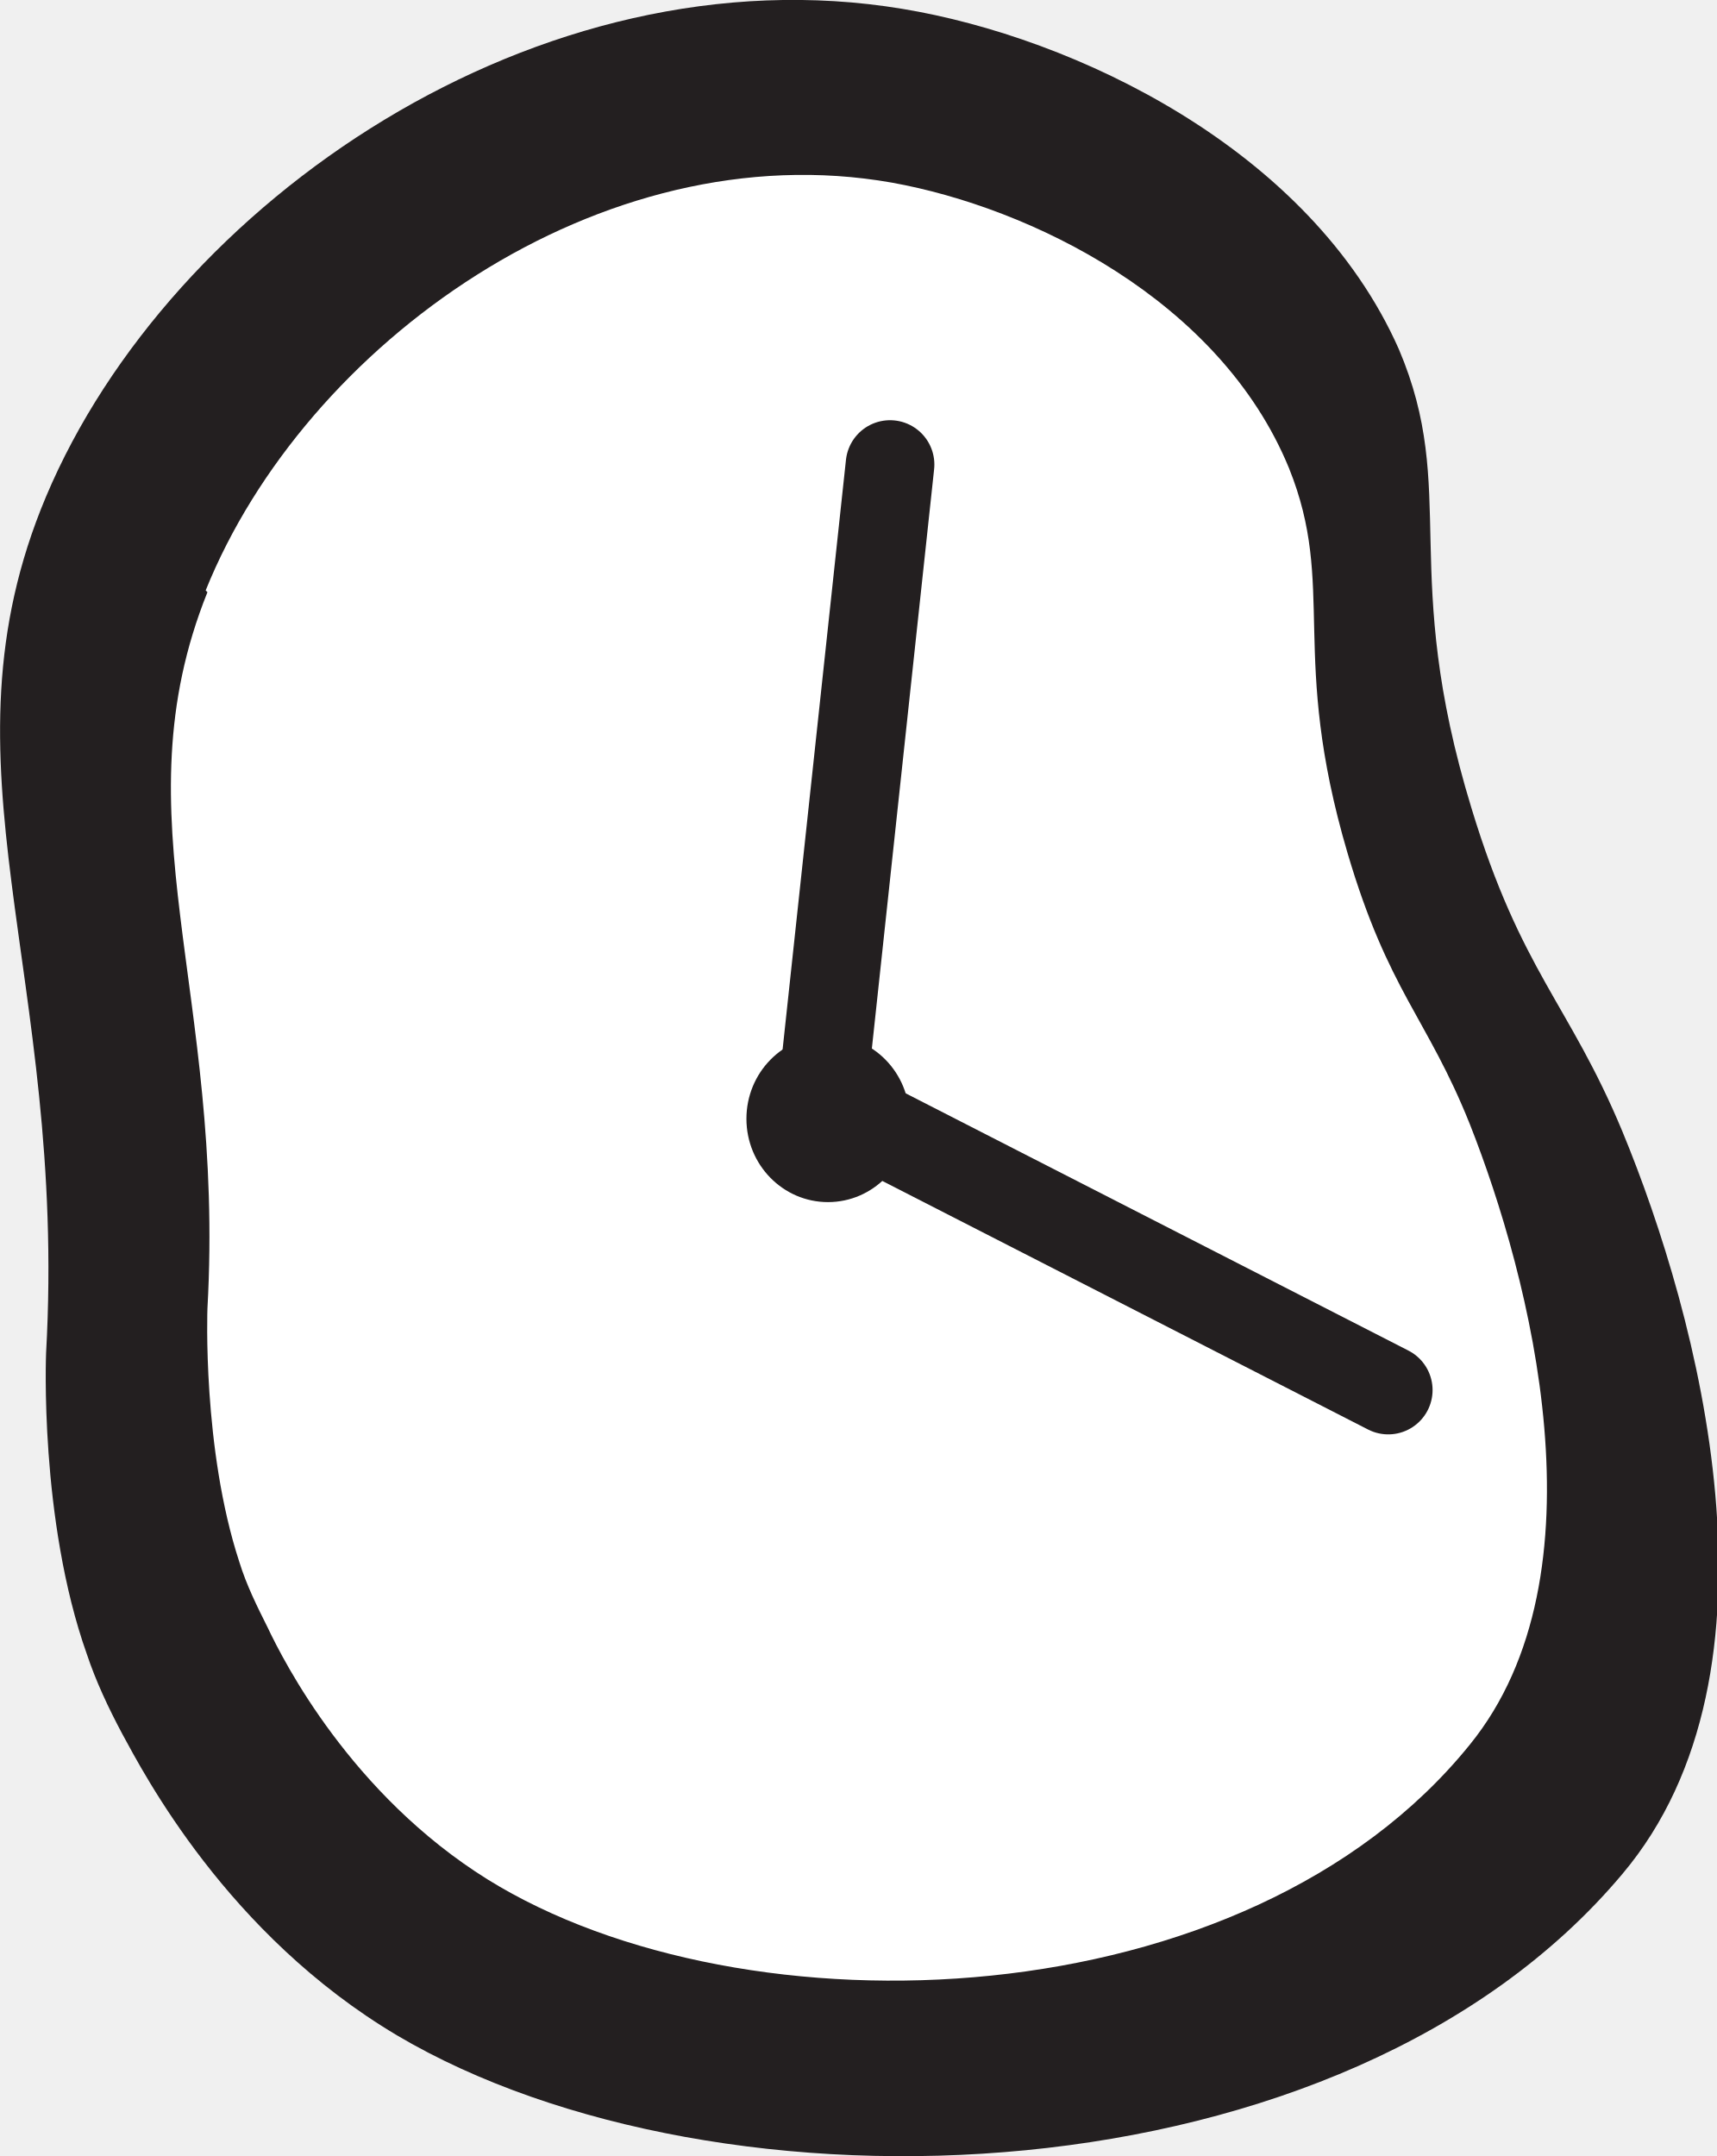
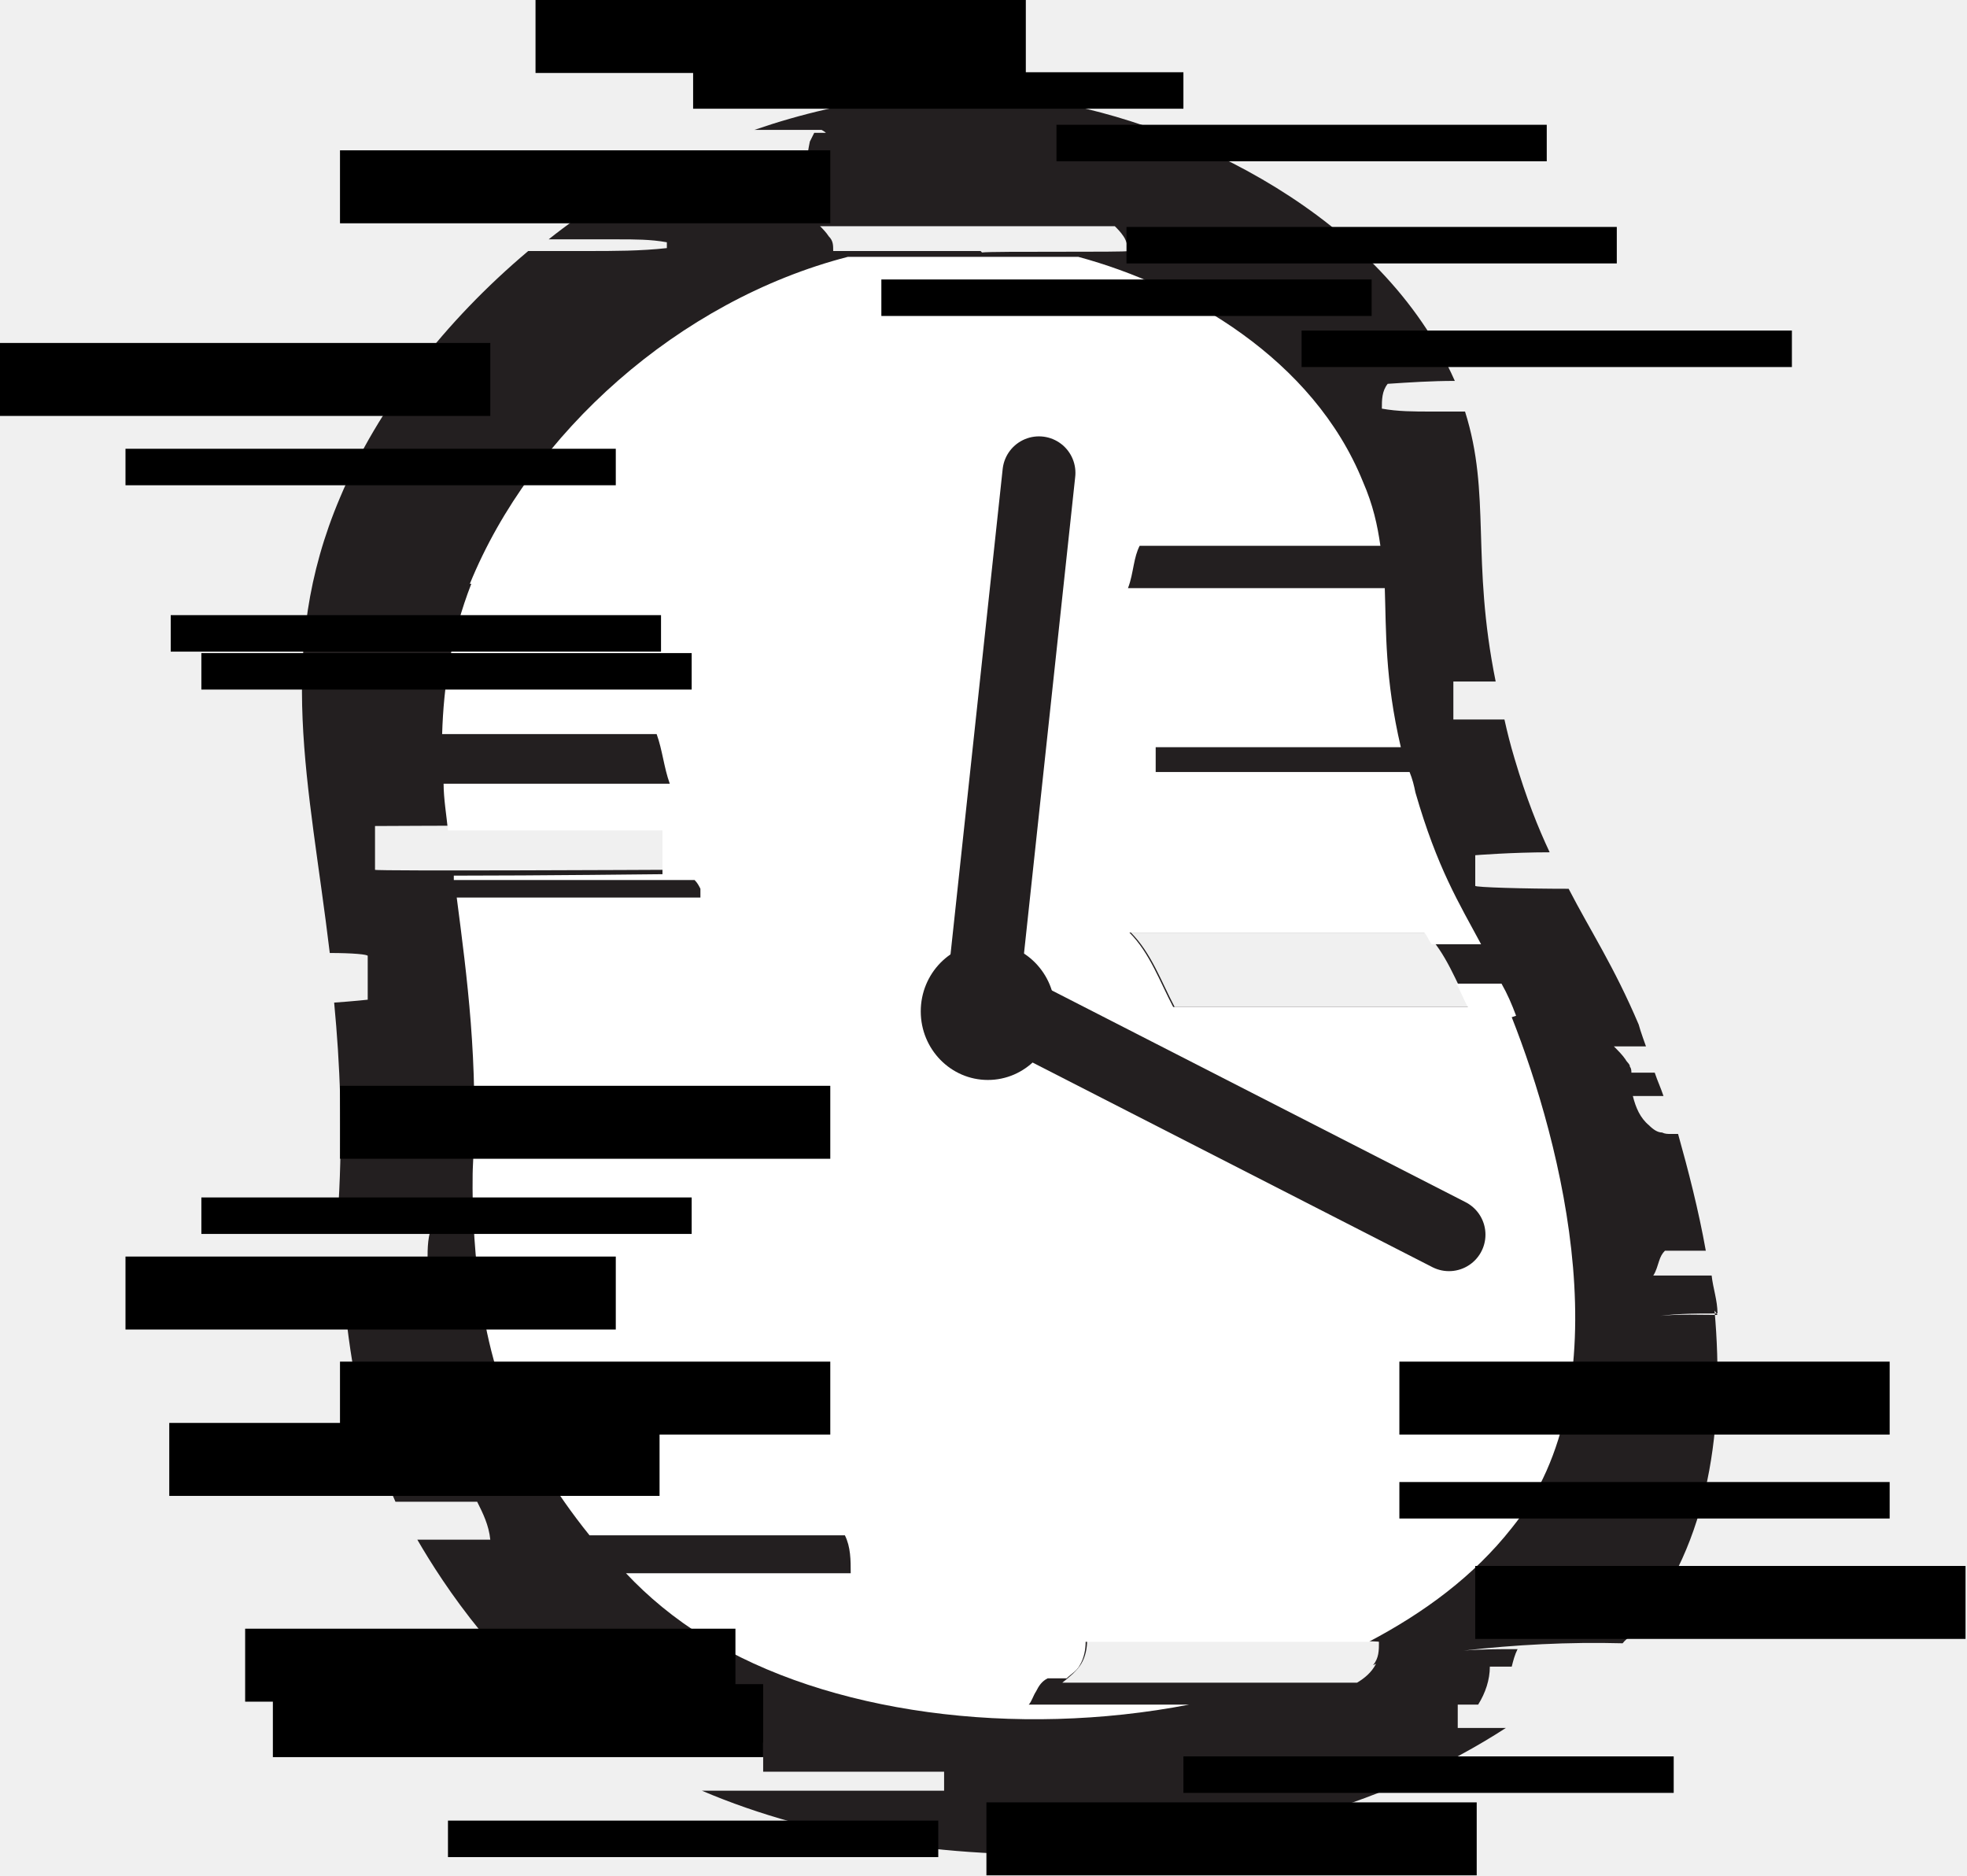
- <svg xmlns="http://www.w3.org/2000/svg" id="Layer_2" data-name="Layer 2" viewBox="0 0 9.68 12.16">
+ <svg xmlns="http://www.w3.org/2000/svg" id="Layer_2" data-name="Layer 2" viewBox="0 0 13.48 12.85">
  <defs>
    <style>
-       .cls-1, .cls-2 {
+       .cls-1, .cls-2, .cls-3 {
        fill: #231f20;
      }

-       .cls-3 {
+       .cls-4 {
        fill: #fff;
      }

-       .cls-2 {
+       .cls-2, .cls-3 {
+         stroke: #000;
+       }
+ 
+       .cls-2, .cls-3, .cls-5 {
+         stroke-miterlimit: 10;
+       }
+ 
+       .cls-2, .cls-5 {
+         stroke-width: .5px;
+       }
+ 
+       .cls-3 {
+         stroke-width: .25px;
+       }
+ 
+       .cls-5 {
+         fill: none;
        stroke: #231f20;
        stroke-linecap: round;
-         stroke-miterlimit: 10;
-         stroke-width: .5px;
      }
    </style>
  </defs>
  <g id="Layer_1-2" data-name="Layer 1">
-     <path class="cls-1" d="M.26,2.8c-.64,1.52.12,2.68,0,4.83,0,0-.04.94.23,1.7.05.15.12.3.2.45.12.22.59,1.13,1.55,1.7,1.81,1.07,5.34.96,6.91-.91.97-1.15.43-3.15,0-4.19-.3-.72-.57-.9-.85-1.82-.41-1.34-.07-1.79-.41-2.59C7.39.84,6.06.21,5.09.05,3.04-.29.96,1.14.26,2.8Z" />
-     <path class="cls-3" d="M1.17,3.34c-.51,1.27.1,2.25,0,4.04,0,0-.03.79.18,1.43.04.13.1.25.16.37.09.19.47.94,1.24,1.42,1.45.9,4.28.8,5.54-.76.78-.96.34-2.64,0-3.5-.24-.6-.46-.75-.69-1.53-.33-1.12-.06-1.5-.33-2.17-.39-.95-1.46-1.47-2.24-1.61-1.64-.29-3.31.91-3.87,2.3Z" />
-     <ellipse class="cls-1" cx="4.67" cy="6.31" rx=".46" ry=".47" />
-     <line class="cls-2" x1="7.83" y1="7.84" x2="4.84" y2="6.31" />
-     <line class="cls-2" x1="5.02" y1="2.62" x2="4.66" y2="5.97" />
+     <g id="uuid-5d7a35ce-a201-4ece-9918-7aa8a4f0f578" data-name="Layer 1-2">
+       <path class="cls-1" d="M11.77,9.01c-.17,0-.34-.01-.47.02.14-.03.31-.03.47-.03,0-.09-.03-.17-.04-.26-.03,0-.06,0-.1,0-.07,0-.14,0-.21,0-.03,0-.06,0-.09,0,.02-.03.03-.07.04-.1.01-.03.02-.05.04-.07.05,0,.09,0,.14,0,.05,0,.09,0,.14,0-.05-.28-.12-.55-.19-.8-.02,0-.03,0-.05,0-.02,0-.04,0-.06-.01-.03,0-.06-.02-.09-.05-.06-.05-.09-.12-.11-.2.05,0,.09,0,.14,0,.03,0,.05,0,.07,0-.02-.06-.04-.1-.06-.16-.02,0-.05,0-.07,0-.03,0-.06,0-.09,0,0-.01,0-.03-.01-.04,0-.02-.02-.03-.03-.05-.02-.03-.05-.06-.08-.09.05,0,.09,0,.14,0h.08s-.04-.11-.05-.15c-.17-.4-.33-.64-.48-.93-.31,0-.64-.01-.64-.02v-.21s.25-.02.51-.02c-.08-.17-.16-.37-.24-.64-.03-.1-.05-.18-.07-.27-.02,0-.04,0-.06,0,.05,0-.29,0-.29,0v-.26s.25,0,.29,0c-.17-.84-.03-1.28-.21-1.85-.08,0-.15,0-.23,0-.12,0-.23,0-.34-.02,0-.06,0-.12.04-.17.15-.01.3-.02.46-.02-.5-1.13-1.83-1.76-2.8-1.92-.68-.11-1.36-.02-2,.2.02,0,.03,0,.05,0,.1,0,.21,0,.31,0,.04,0,.04,0,.07,0,0,0,.02,0,.02,0,0,0,0,0,.01,0,0,0,.02.01.03.02-.03,0-.05,0-.08,0-.01.02-.02.04-.03.06-.01.05-.02.1-.02.15,0,0-.26,0-.29,0-.22,0-.44,0-.66,0-.29.15-.57.32-.82.52.16,0,.32,0,.47,0,.12,0,.23,0,.34.02v.04c-.18.02-.36.02-.55.02h-.4c-.57.48-1.03,1.07-1.29,1.69-.45,1.06-.21,1.95-.07,3.12.16,0,.26.01.26.02v.3s-.09.01-.23.02c.04.42.06.87.03,1.38,0,0,0,.05,0,.13.12,0,.23,0,.35,0,.07,0,.14,0,.21,0,.03,0,.06,0,.09,0-.04.08-.04.17-.04.26,0,0-.26,0-.29,0-.1,0-.2,0-.3,0,.02.34.07.85.22,1.3.04.12.1.23.15.35.09,0,.17,0,.26,0,.07,0,.14,0,.21,0,.03,0,.06,0,.09,0,.04.08.08.16.09.26,0,0-.25,0-.5,0,.18.31.57.91,1.24,1.39.04,0,.09,0,.13,0,.24,0,.47,0,.71,0-.05,0,.29,0,.29,0v.2c.08,0,.16,0,.23,0,.24,0,.47,0,.71,0,.07,0,.14,0,.21,0,.03,0,.06,0,.09,0v.13s-.26,0-.29,0c-.24,0-.47,0-.71,0-.22,0-.44,0-.66,0,1.57.67,3.92.6,5.51-.43-.01,0-.02,0-.03,0-.07,0-.14,0-.21,0-.03,0-.06,0-.09,0,0-.02,0-.05,0-.07,0-.02,0-.04,0-.06,0,0,0-.02,0-.03,0,0,0,0,0,0,0,0,0,0,0,0,.01,0,.02,0,.04,0,0,0,.09,0,.1,0,0,0,0,0,0,0,.05-.08.08-.17.08-.26,0,0,.08,0,.15,0,.01-.04.02-.08.04-.12-.13,0-.25,0-.37.01.35-.04.72-.06,1.09-.05.03-.04.08-.06.11-.1.49-.59.59-1.39.52-2.18ZM4.57,5.96s-2,.01-2,0v-.3s2-.01,2,0v.3ZM6.72,1.72c-.24,0-.47,0-.71,0-.07,0-.14,0-.21,0-.03,0-.06,0-.09,0,0-.04,0-.07-.03-.1-.02-.03-.04-.05-.06-.07.05,0,.09,0,.14,0,.05,0,.1,0,.16,0,.24,0,.47,0,.71,0,.24,0,.47,0,.71,0,.07,0,.14,0,.21,0,.03,0,.06,0,.09,0,.02.02.04.04.06.07.02.03.03.07.03.1,0,.01-.93,0-1,.01ZM9.43,11.4c-.03.06-.08.1-.13.13-.05,0-.09,0-.14,0h-.16c-.24,0-.47,0-.71,0-.24,0-.47,0-.71,0-.07,0-.14,0-.21,0-.03,0-.06,0-.09,0,.05-.04.1-.08.13-.13.03-.05.04-.11.04-.16,0,0,.26,0,.29,0,.24,0,.47,0,.71,0,.07,0,1,0,1,.01,0,.06,0,.11-.04.16ZM9.93,6.9h-.16c-.24,0-.47,0-.71,0-.24,0-.47,0-.71,0-.07,0-.14,0-.21,0-.03,0-.06,0-.09,0-.09-.17-.16-.37-.3-.51.05,0,.09,0,.14,0h.16c.24,0,.47,0,.71,0,.24,0,.47,0,.71,0,.07,0,.14,0,.21,0,.03,0,.06,0,.09,0,.14.14.21.34.3.51-.05,0-.09,0-.14,0Z" />
+       <path class="cls-1" d="M9.81,3.84c-.01.06-.02.11-.04.16-.05,0-.09,0-.14,0h-.16c-.24,0-.47,0-.71,0-.24,0-.47,0-.71,0-.07,0-.14,0-.21,0-.03,0-.06,0-.09,0,.02-.05.03-.11.04-.16.01-.05.02-.09.04-.13.05,0,.09,0,.14,0h.16c.24,0,.47,0,.71,0,.24,0,.47,0,.71,0,.07,0,.14,0,.21,0,.03,0,.06,0,.09,0-.02.04-.03.09-.04.13Z" />
+       <path class="cls-1" d="M9.94,5.28s-.26,0-.29,0c-.24,0-.47,0-.71,0-.24,0-.47,0-.71,0-.07,0-.14,0-.21,0-.03,0-.06,0-.09,0v-.17s.26,0,.29,0c.24,0,.47,0,.71,0,.24,0,.47,0,.71,0,.07,0,.14,0,.21,0,.03,0,.06,0,.09,0v.17Z" />
+       <path class="cls-1" d="M4.48,5.33h-.16c-.24,0-.47,0-.71,0-.24,0-.47,0-.71,0-.07,0-.14,0-.21,0-.03,0-.06,0-.09,0-.04-.11-.05-.23-.09-.34.05,0,.09,0,.14,0,.05,0,.1,0,.16,0,.24,0,.47,0,.71,0,.24,0,.47,0,.71,0,.07,0,.14,0,.21,0,.03,0,.06,0,.09,0,.04.11.05.23.09.34-.05,0-.09,0-.14,0Z" />
+       <path class="cls-1" d="M5.56,10.78c-.24,0-.47,0-.71,0-.24,0-.47,0-.71,0,.05,0-.29,0-.29,0,0-.09,0-.17-.04-.26.05,0,.09,0,.14,0h.16c.24,0,.47,0,.71,0,.24,0,.47,0,.71,0,.07,0,.14,0,.21,0,.03,0,.06,0,.09,0,.04.08.04.17.04.26,0,0-.26,0-.29,0Z" />
+       <path class="cls-4" d="M10.39,6.96c-.03-.08-.06-.15-.1-.22-.1,0-.21,0-.31,0,.03.05.05.11.08.16-.05,0-.09,0-.14,0h-.16c-.24,0-.47,0-.71,0-.24,0-.47,0-.71,0-.07,0-.14,0-.21,0-.03,0-.06,0-.09,0-.09-.17-.16-.37-.3-.51.05,0,.09,0,.14,0h.16c.24,0,.47,0,.71,0,.24,0,.47,0,.71,0,.07,0,.14,0,.21,0,.03,0,.06,0,.09,0,.02.02.03.05.05.08.11,0,.22,0,.34,0-.15-.28-.3-.52-.45-1.04-.01-.05-.02-.09-.04-.14,0,0-.02,0-.02,0-.24,0-.47,0-.71,0-.24,0-.47,0-.71,0-.07,0-.14,0-.21,0-.03,0-.06,0-.09,0v-.17s.26,0,.29,0c.24,0,.47,0,.71,0,.23,0,.46,0,.68,0-.11-.47-.1-.8-.11-1.09h-.04c-.24,0-.47,0-.71,0-.24,0-.47,0-.71,0-.07,0-.14,0-.21,0-.03,0-.06,0-.09,0,.02-.05.03-.11.04-.16.01-.05.02-.09.04-.13.05,0,.09,0,.14,0h.16c.24,0,.47,0,.71,0,.21,0,.42,0,.64,0-.02-.14-.05-.28-.12-.44-.34-.84-1.21-1.34-1.95-1.54-.28,0-.65,0-.7,0-.24,0-.47,0-.71,0-.06,0-.11,0-.17,0-1.16.3-2.17,1.21-2.59,2.24h.01c-.14.36-.19.7-.2,1.03.15,0,.31,0,.46,0,.24,0,.47,0,.71,0,.07,0,.14,0,.21,0,.03,0,.06,0,.09,0,.04.11.05.23.09.34-.05,0-.09,0-.14,0h-.16c-.24,0-.47,0-.71,0-.18,0-.36,0-.54,0,0,.1.02.22.03.32.59,0,1.47,0,1.47,0v.3s-.84.01-1.43.01c0,0,0,.02,0,.03.21,0,.43,0,.64,0,.24,0,.47,0,.71,0,.07,0,.14,0,.21,0,.03,0,.06,0,.09,0,.02.02.03.04.04.06,0,.02,0,.04,0,.06,0,0-.26,0-.29,0-.24,0-.47,0-.71,0-.22,0-.44,0-.67,0,.07.54.15,1.13.11,1.86,0,0-.03.79.18,1.43.04.13.1.25.16.37.05.11.21.4.46.71h.03c.24,0,.47,0,.71,0,.24,0,.47,0,.71,0,.07,0,.14,0,.21,0,.03,0,.06,0,.09,0,.04.08.04.17.04.26,0,0-.26,0-.29,0-.24,0-.47,0-.71,0-.18,0-.36,0-.54,0,.15.16.33.31.54.44.84.52,2.13.69,3.32.46-.03,0-.06,0-.09,0-.24,0-.47,0-.71,0-.07,0-.14,0-.21,0-.03,0-.06,0-.09,0,.02-.02.03-.06.05-.09.02-.04.04-.07.08-.09.04,0,.09,0,.13,0,.03-.03.07-.05.09-.09.03-.05.04-.11.04-.16,0,0,.26,0,.29,0,.24,0,.47,0,.71,0,.06,0,.74,0,.94,0,.38-.2.72-.45.98-.78.78-.96.34-2.64,0-3.5Z" />
+       <ellipse class="cls-1" cx="6.77" cy="6.93" rx=".46" ry=".47" />
+       <line class="cls-5" x1="9.93" y1="8.46" x2="6.94" y2="6.93" />
+       <line class="cls-5" x1="7.12" y1="3.24" x2="6.76" y2="6.59" />
+     </g>
+     <path class="cls-3" d="M8.92,2.39h3.36" />
+     <path class="cls-3" d="M7.72,1.68h3.36" />
+     <path class="cls-3" d="M1.17,4.34h3.36" />
+     <path class="cls-3" d="M1.38,4.6h3.36" />
+     <path class="cls-2" d="M10.11,10.98h3.36" />
+     <path class="cls-2" d="M1.68,11.41h3.36" />
+     <path class="cls-2" d="M1.87,11.79h3.36" />
+     <path class="cls-2" d="M6.76,12.6h3.36" />
+     <path class="cls-2" d="M0,2.6h3.36" />
+     <path class="cls-3" d="M7.24.98h3.36" />
+     <path class="cls-3" d="M3.07,12.6h3.36" />
+     <path class="cls-3" d="M.86,3.2h3.36" />
+     <path class="cls-2" d="M9.59,9.58h3.36" />
+     <path class="cls-2" d="M1.16,10h3.36" />
+     <path class="cls-2" d="M2.33,9.58h3.36" />
+     <path class="cls-2" d="M2.33,1.28h3.36" />
+     <path class="cls-2" d="M.86,8.86h3.36" />
+     <path class="cls-3" d="M9.59,10.28h3.36" />
+     <path class="cls-3" d="M4.75.62h3.36" />
+     <path class="cls-3" d="M1.38,8.33h3.36" />
+     <path class="cls-3" d="M8.11,12.16h3.36" />
+     <path class="cls-2" d="M2.33,7.69h3.36" />
+     <path class="cls-2" d="M3.67.25h3.36" />
+     <path class="cls-3" d="M6.04,2.04h3.36" />
  </g>
</svg>
